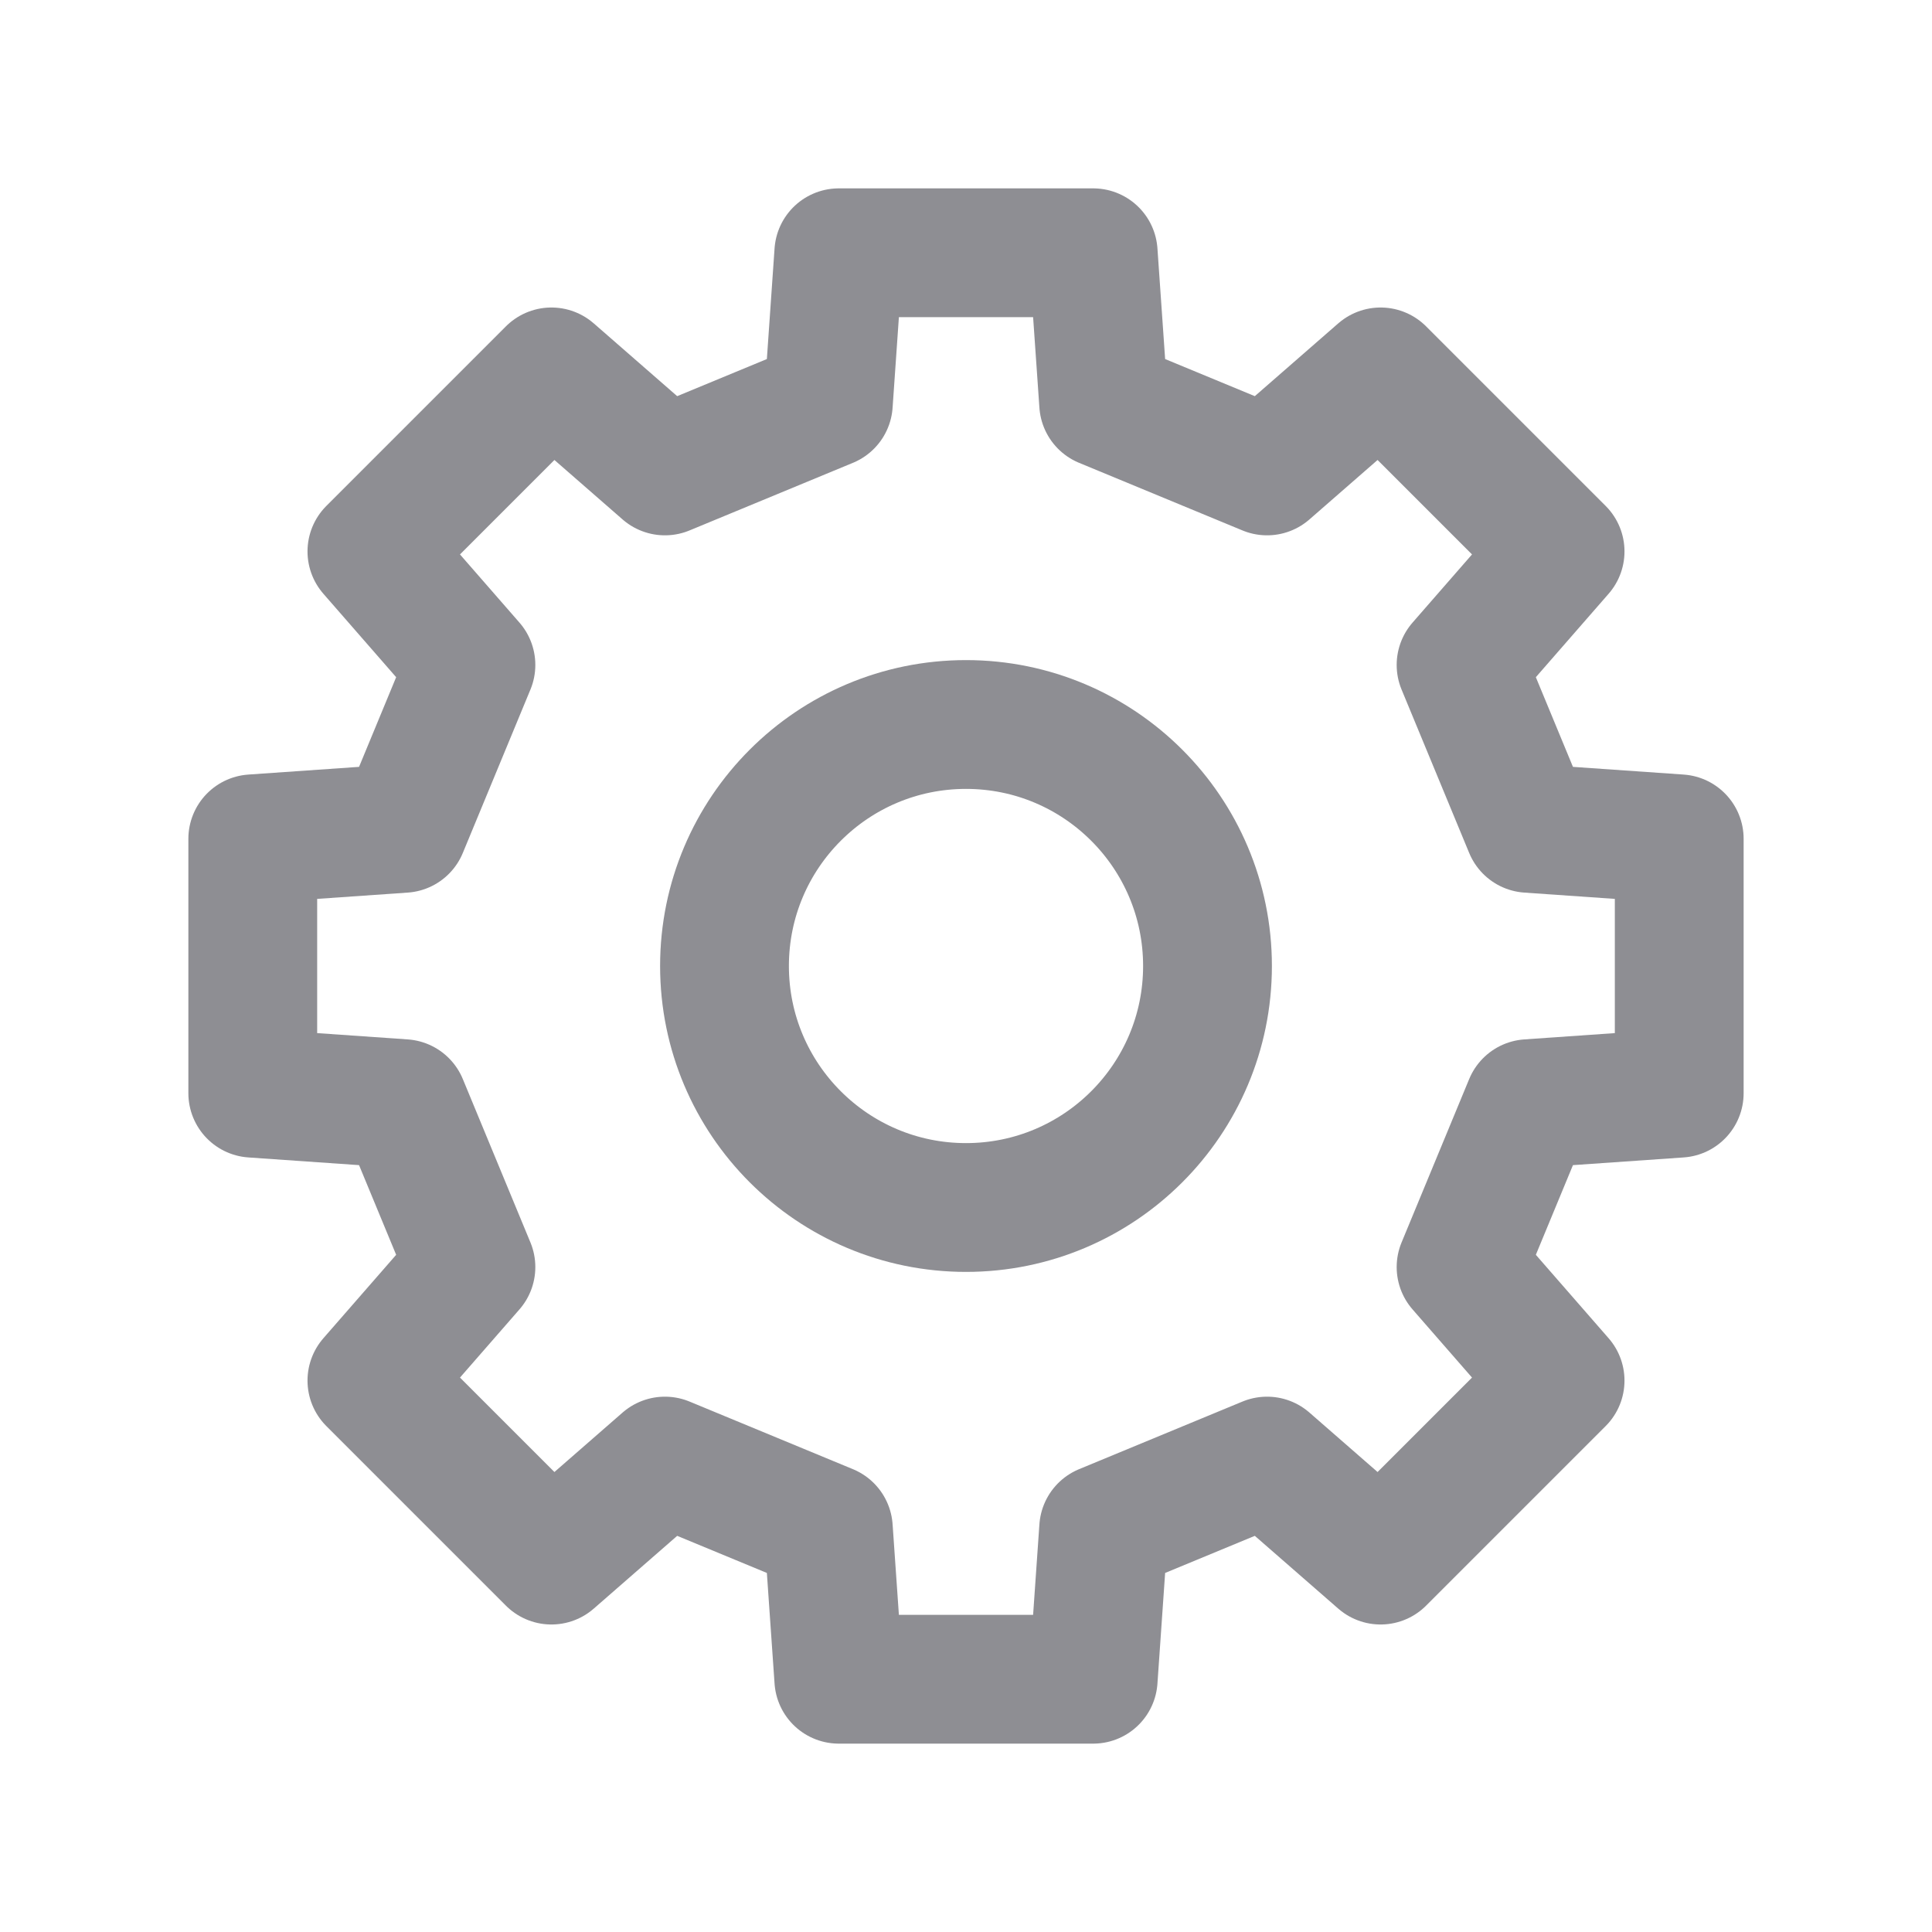
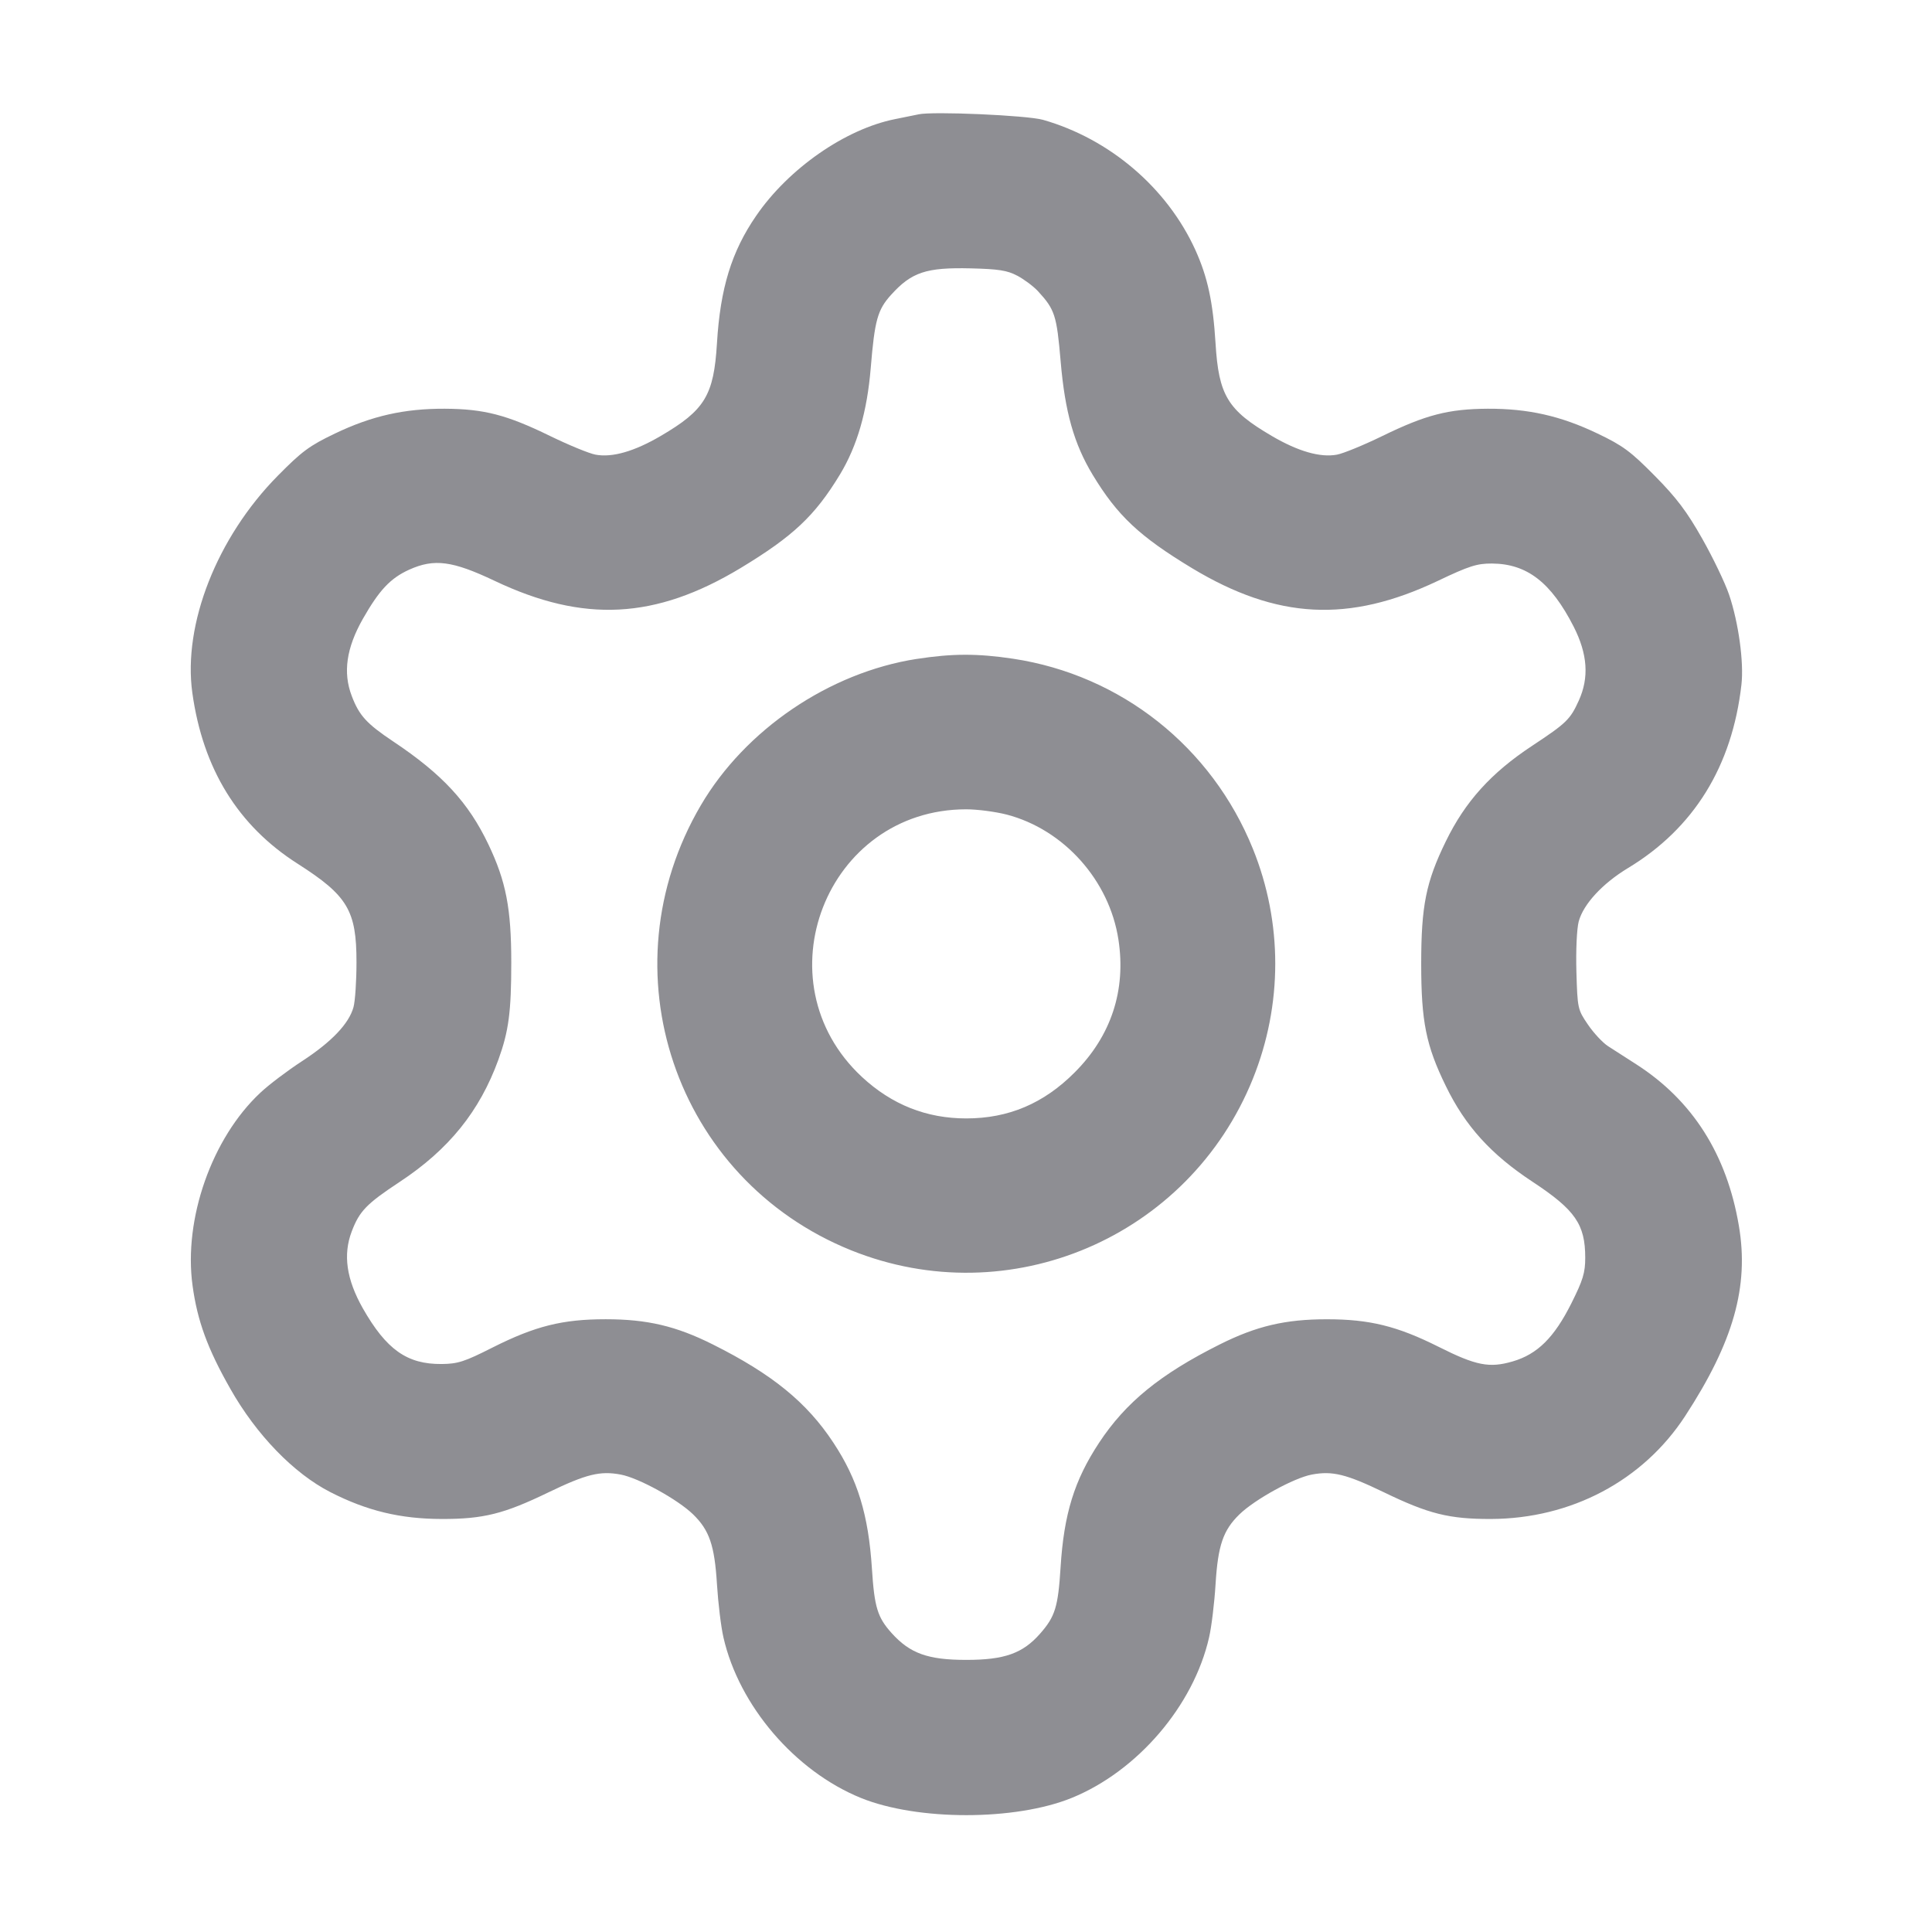
- <svg xmlns="http://www.w3.org/2000/svg" width="48" height="48" viewBox="0 0 24 24" fill="none" stroke="#8e8e93" stroke-width="1.6" stroke-linecap="round" stroke-linejoin="round">
-   <path d="M18.99 10.29L20.86 10.42L20.86 13.58L18.99 13.71L18.15 15.74L19.38 17.15L17.15 19.38L15.74 18.15L13.71 18.99L13.58 20.86L10.42 20.86L10.29 18.99L8.26 18.15L6.85 19.38L4.62 17.15L5.85 15.74L5.01 13.71L3.14 13.58L3.14 10.42L5.01 10.29L5.85 8.26L4.62 6.85L6.85 4.62L8.26 5.85L10.29 5.01L10.42 3.14L13.58 3.14L13.71 5.01L15.74 5.85L17.15 4.62L19.38 6.85L18.15 8.26Z" />
-   <circle cx="12" cy="12" r="3" />
+ <svg xmlns="http://www.w3.org/2000/svg" width="48" height="48" viewBox="1413.175 624.185 73.309 73.309" fill="#8e8e93">
+   <path d="M1448.019,628.526c-0.129,0.029 -0.526,0.109 -0.881,0.179c-1.885,0.376 -4.04,1.873 -5.27,3.667c-0.934,1.356 -1.362,2.748 -1.488,4.835c-0.12,1.982 -0.458,2.539 -2.134,3.52c-1.001,0.587 -1.841,0.828 -2.472,0.71c-0.241,-0.044 -1.019,-0.364 -1.729,-0.71c-1.641,-0.801 -2.501,-1.025 -3.993,-1.033c-1.532,-0.006 -2.766,0.27 -4.169,0.942c-0.966,0.461 -1.257,0.678 -2.172,1.606c-2.305,2.337 -3.599,5.631 -3.238,8.232c0.402,2.886 1.732,5.044 4.001,6.488c1.891,1.207 2.228,1.77 2.228,3.731c0,0.71 -0.05,1.48 -0.115,1.712c-0.173,0.625 -0.834,1.318 -1.952,2.046c-0.549,0.358 -1.262,0.895 -1.582,1.198c-1.838,1.717 -2.918,4.788 -2.572,7.313c0.182,1.342 0.57,2.401 1.433,3.919c0.986,1.744 2.407,3.212 3.796,3.922c1.383,0.708 2.651,1.016 4.225,1.019c1.579,0.003 2.36,-0.191 4.051,-1.01c1.436,-0.693 1.958,-0.822 2.742,-0.675c0.678,0.126 2.161,0.942 2.745,1.509c0.619,0.602 0.816,1.174 0.907,2.651c0.044,0.71 0.153,1.621 0.247,2.023c0.59,2.589 2.716,5.07 5.211,6.086c2.146,0.872 5.857,0.872 8.003,0c2.495,-1.016 4.621,-3.497 5.211,-6.086c0.094,-0.402 0.203,-1.312 0.247,-2.023c0.091,-1.477 0.288,-2.049 0.907,-2.651c0.584,-0.567 2.067,-1.383 2.745,-1.509c0.784,-0.147 1.306,-0.018 2.742,0.675c1.691,0.819 2.472,1.013 4.051,1.01c3.047,-0.009 5.772,-1.45 7.375,-3.908c1.832,-2.81 2.428,-4.917 2.037,-7.216c-0.458,-2.71 -1.759,-4.759 -3.896,-6.13c-0.385,-0.25 -0.866,-0.558 -1.069,-0.687c-0.2,-0.129 -0.543,-0.496 -0.763,-0.819c-0.388,-0.57 -0.396,-0.608 -0.437,-2.008c-0.023,-0.807 0.015,-1.632 0.088,-1.905c0.176,-0.655 0.901,-1.441 1.87,-2.026c2.498,-1.509 3.952,-3.861 4.304,-6.958c0.097,-0.851 -0.109,-2.352 -0.467,-3.411c-0.153,-0.452 -0.614,-1.412 -1.022,-2.131c-0.575,-1.019 -0.975,-1.55 -1.797,-2.381c-0.916,-0.928 -1.207,-1.145 -2.172,-1.606c-1.403,-0.672 -2.636,-0.948 -4.169,-0.942c-1.491,0.009 -2.352,0.232 -3.993,1.033c-0.71,0.346 -1.488,0.666 -1.729,0.71c-0.631,0.117 -1.471,-0.123 -2.472,-0.71c-1.676,-0.981 -2.014,-1.538 -2.134,-3.52c-0.097,-1.565 -0.299,-2.504 -0.763,-3.532c-1.072,-2.36 -3.247,-4.219 -5.786,-4.944c-0.602,-0.17 -4.195,-0.329 -4.73,-0.206M1451.777,634.647c0.258,0.138 0.608,0.399 0.778,0.581c0.649,0.705 0.716,0.916 0.866,2.669c0.164,1.923 0.505,3.127 1.215,4.304c0.939,1.553 1.776,2.337 3.767,3.541c3.229,1.946 5.954,2.087 9.33,0.484c1.189,-0.567 1.488,-0.661 2.055,-0.658c1.33,0.009 2.243,0.716 3.1,2.396c0.528,1.042 0.59,1.929 0.194,2.804c-0.326,0.719 -0.47,0.857 -1.767,1.714c-1.562,1.03 -2.545,2.12 -3.279,3.629c-0.752,1.538 -0.934,2.448 -0.934,4.641c0,2.193 0.182,3.103 0.934,4.641c0.737,1.518 1.714,2.598 3.3,3.64c1.612,1.063 1.99,1.612 1.99,2.877c0,0.57 -0.085,0.848 -0.526,1.729c-0.652,1.301 -1.289,1.932 -2.228,2.205c-0.884,0.258 -1.389,0.159 -2.81,-0.555c-1.571,-0.787 -2.619,-1.045 -4.242,-1.045c-1.574,0 -2.672,0.258 -4.066,0.957c-2.252,1.127 -3.567,2.199 -4.574,3.728c-0.939,1.424 -1.336,2.701 -1.462,4.732c-0.094,1.5 -0.206,1.864 -0.775,2.51c-0.658,0.752 -1.353,0.998 -2.804,0.998c-1.456,0 -2.134,-0.244 -2.833,-1.019c-0.534,-0.596 -0.652,-0.975 -0.746,-2.443c-0.132,-2.043 -0.54,-3.385 -1.462,-4.779c-1.007,-1.53 -2.322,-2.601 -4.574,-3.728c-1.395,-0.699 -2.492,-0.957 -4.066,-0.957c-1.641,0 -2.675,0.258 -4.301,1.077c-1.054,0.534 -1.312,0.617 -1.923,0.622c-1.312,0.012 -2.099,-0.546 -2.992,-2.114c-0.622,-1.101 -0.757,-2.034 -0.42,-2.918c0.294,-0.772 0.558,-1.045 1.82,-1.879c1.861,-1.227 3.033,-2.677 3.746,-4.641c0.39,-1.077 0.487,-1.811 0.487,-3.687c0,-2.046 -0.2,-3.077 -0.866,-4.474c-0.76,-1.597 -1.75,-2.666 -3.614,-3.91c-1.01,-0.675 -1.292,-0.983 -1.574,-1.729c-0.338,-0.884 -0.203,-1.817 0.42,-2.918c0.625,-1.098 1.048,-1.547 1.759,-1.87c0.951,-0.429 1.641,-0.338 3.244,0.423c3.376,1.603 6.101,1.462 9.33,-0.484c1.996,-1.207 2.824,-1.985 3.775,-3.555c0.652,-1.083 1.028,-2.375 1.166,-4.04c0.15,-1.817 0.258,-2.205 0.772,-2.774c0.778,-0.86 1.33,-1.045 3.027,-1.004c1.048,0.026 1.38,0.076 1.761,0.279M1447.955,649.188c-3.312,0.517 -6.503,2.68 -8.188,5.555c-3.667,6.253 -0.986,14.186 5.704,16.884c6.007,2.419 12.815,-0.487 15.243,-6.506c1.133,-2.812 1.133,-5.927 0.003,-8.725c-1.565,-3.872 -5.003,-6.597 -9.101,-7.216c-1.353,-0.203 -2.316,-0.2 -3.661,0.009M1451.375,655.094c2.17,0.567 3.896,2.498 4.239,4.747c0.294,1.917 -0.276,3.649 -1.656,5.032c-1.177,1.183 -2.513,1.75 -4.119,1.75c-1.512,0 -2.824,-0.523 -3.955,-1.571c-3.905,-3.629 -1.362,-10.158 3.955,-10.158c0.42,0 1.11,0.091 1.535,0.2" />
</svg>
